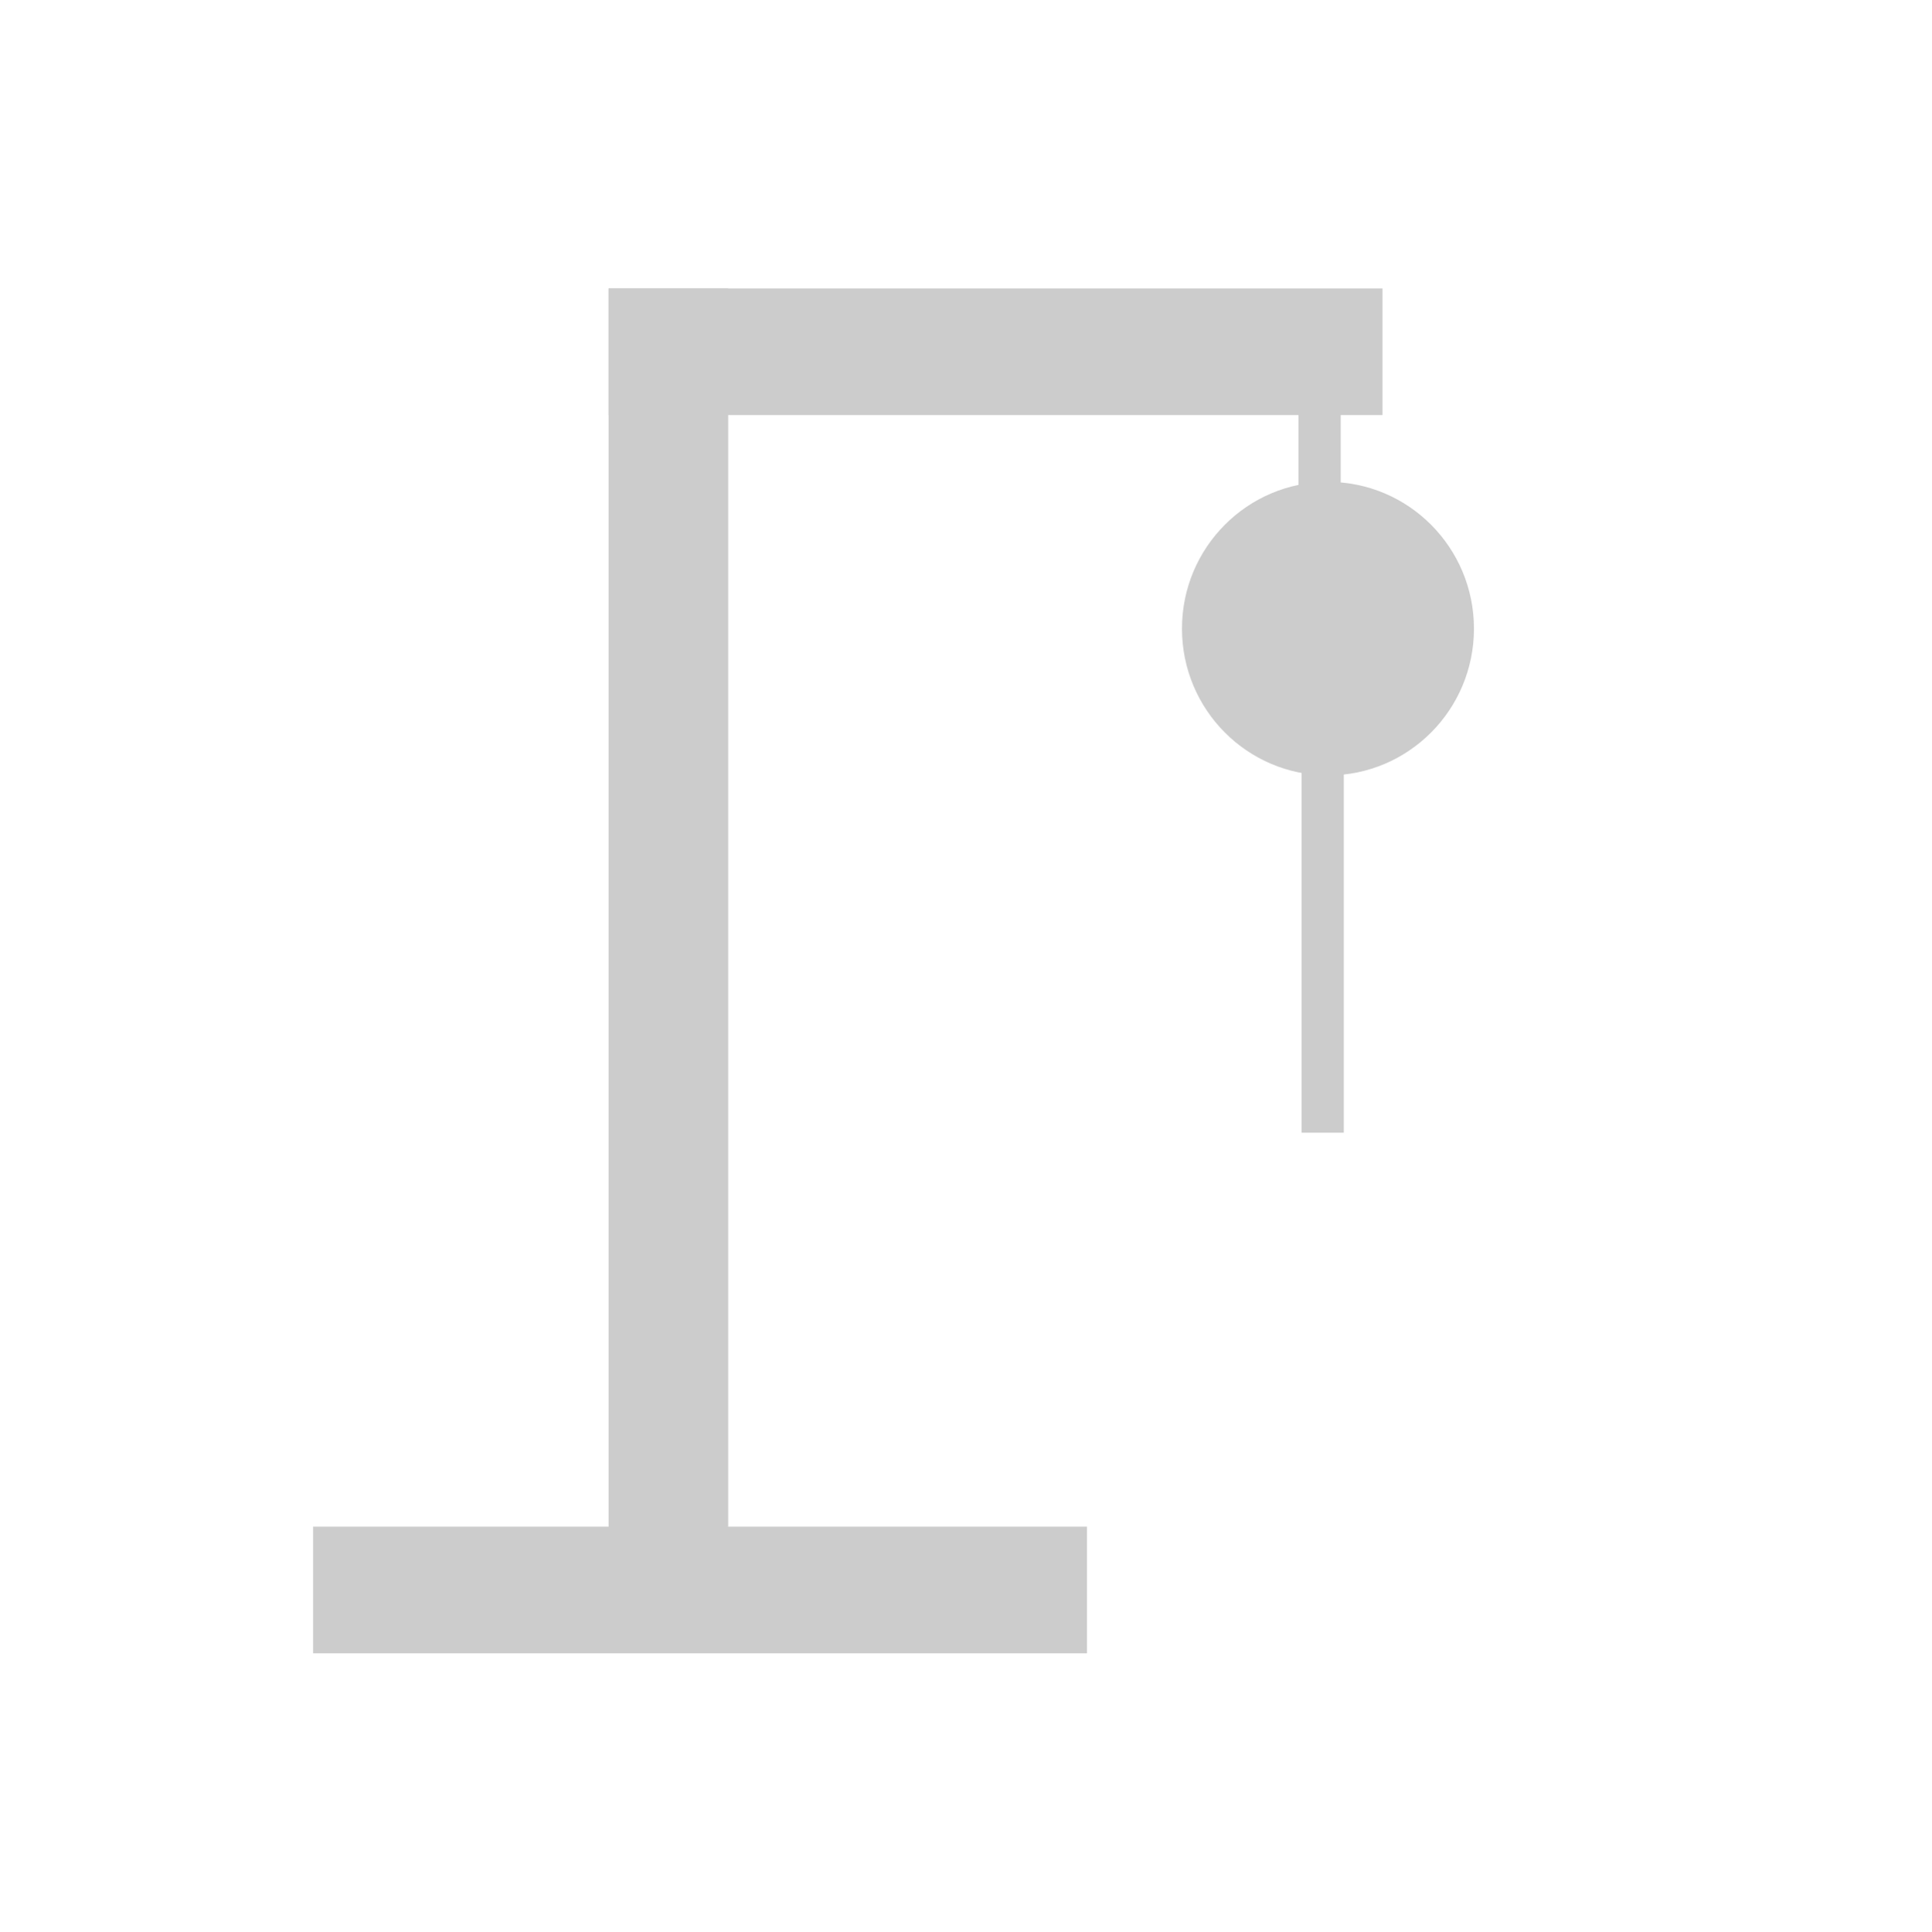
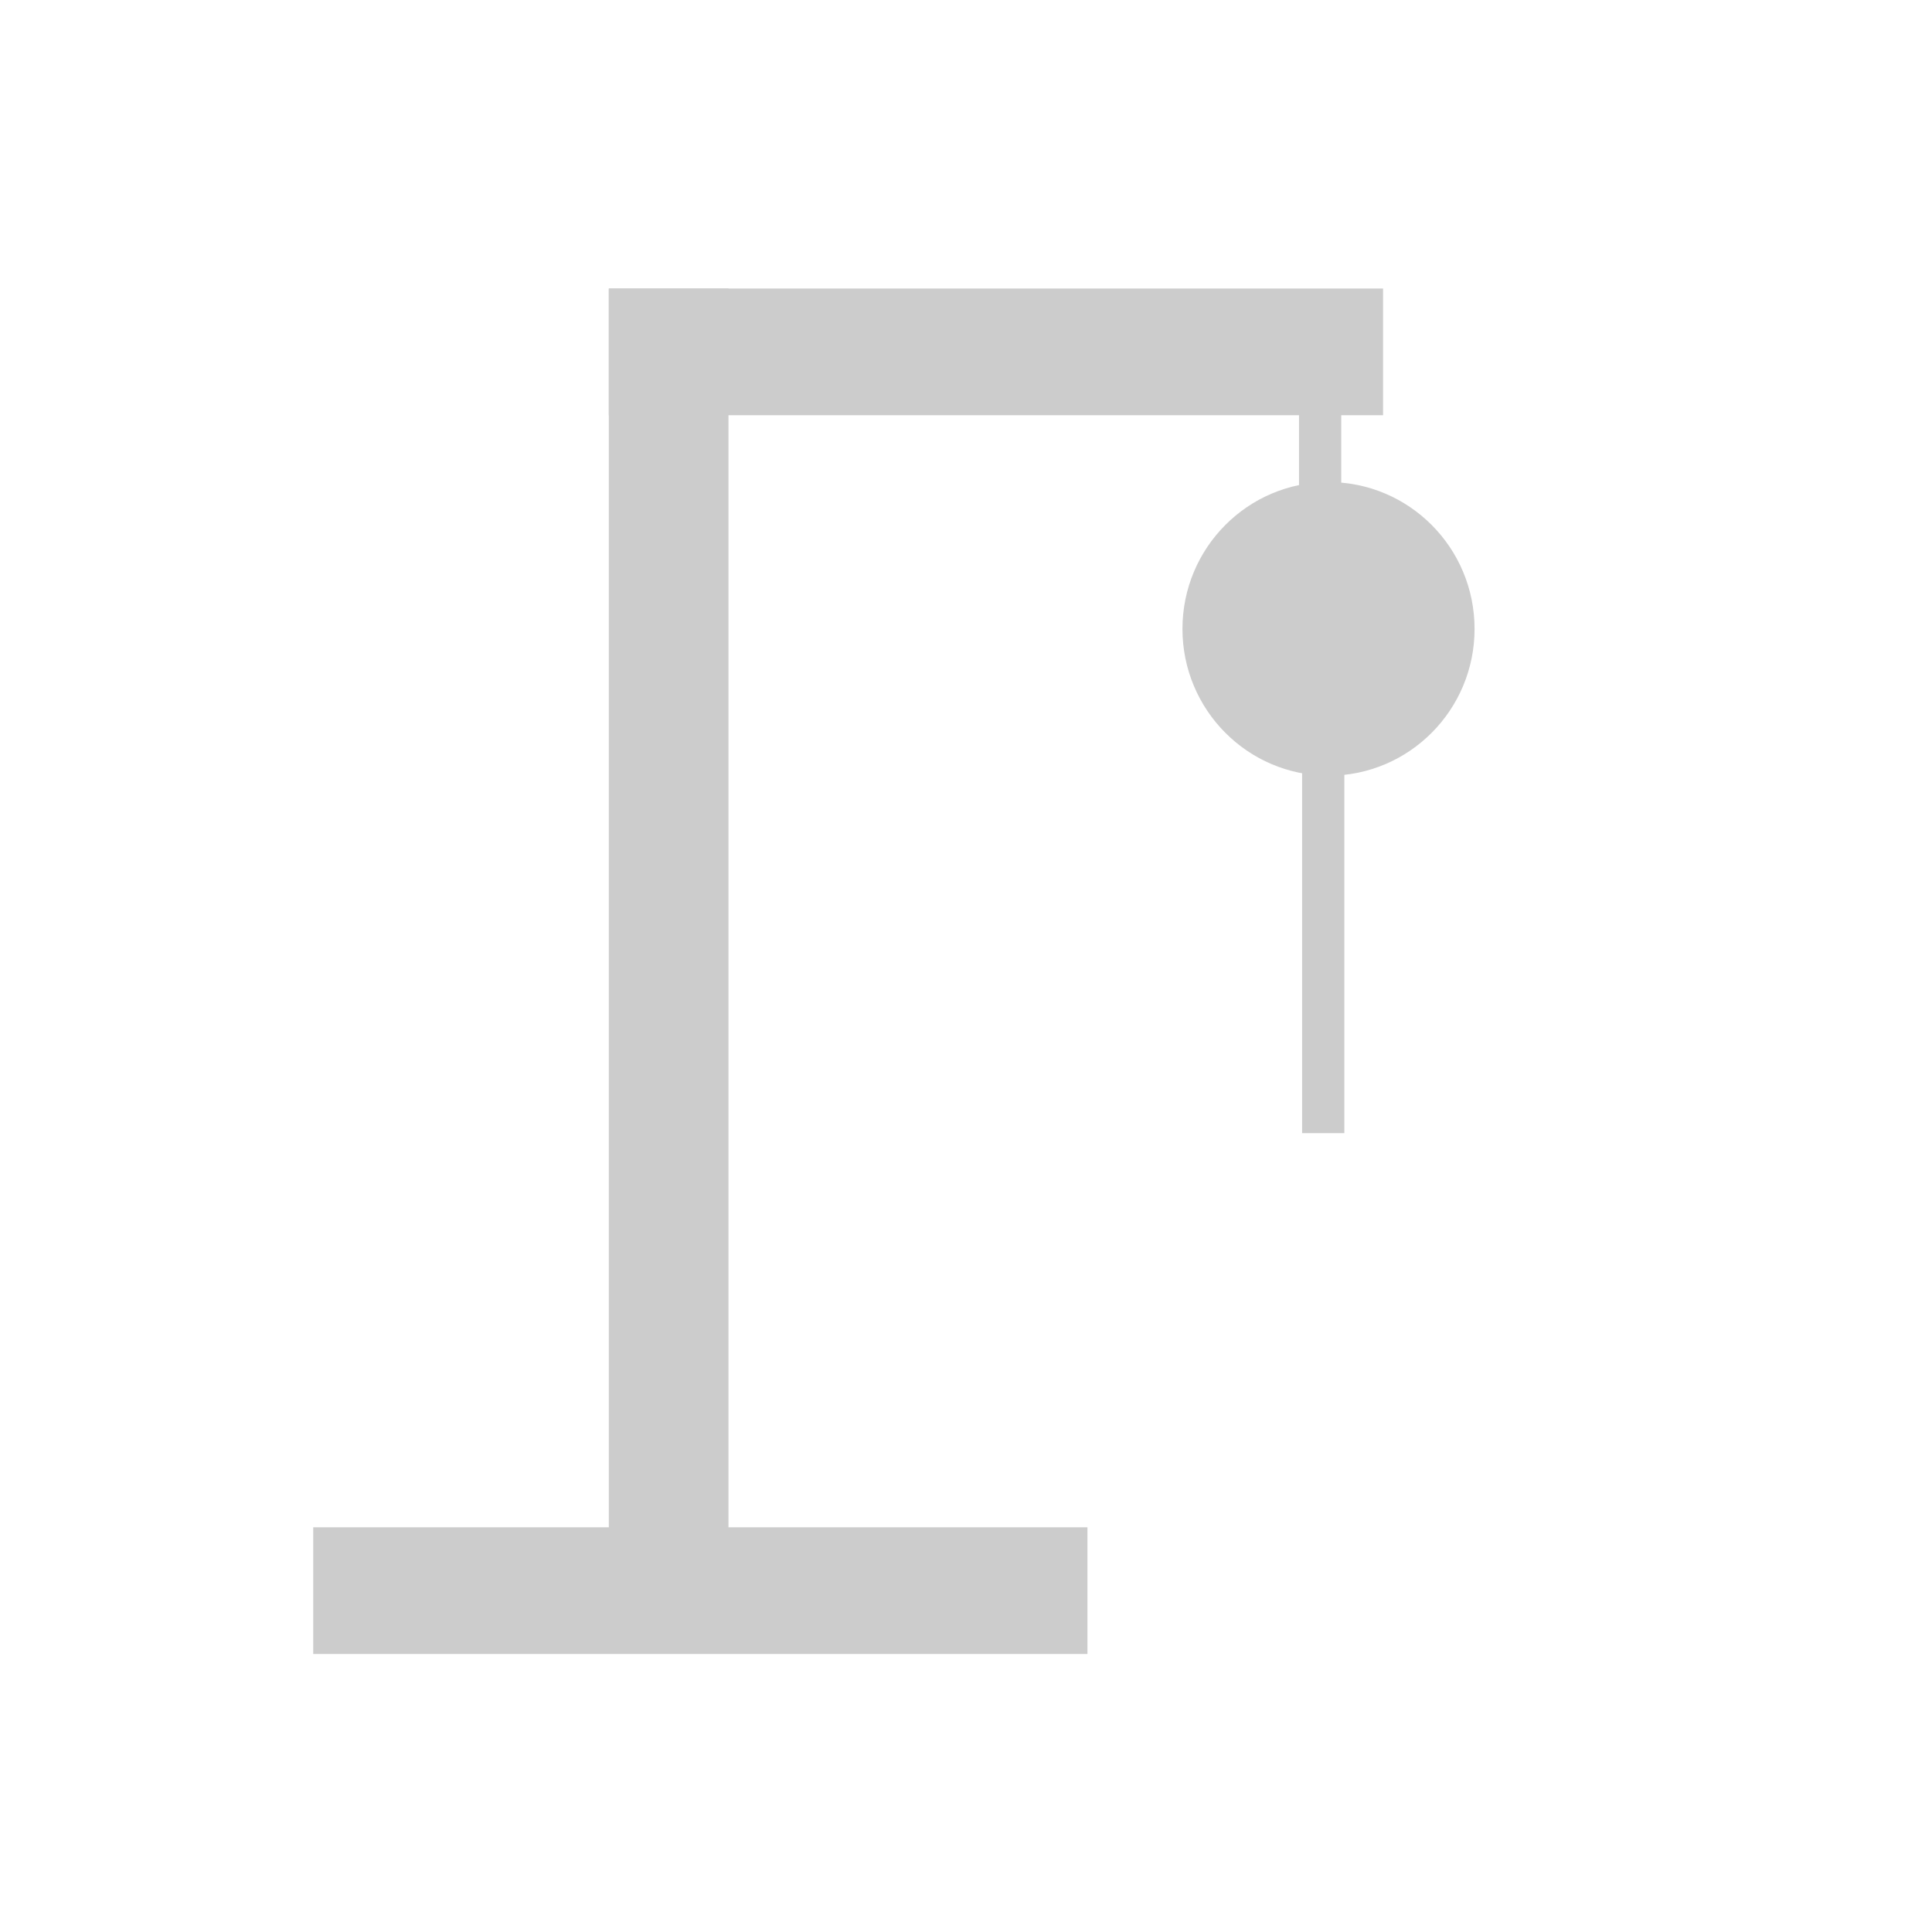
- <svg xmlns="http://www.w3.org/2000/svg" width="146.727mm" height="146.727mm" viewBox="0 0 146.727 146.727" version="1.1" id="svg8">
+ <svg xmlns="http://www.w3.org/2000/svg" width="100%" height="100%" viewBox="0 0 146.727 146.727" version="1.1" id="svg8">
  <defs id="defs2" />
  <g id="layer1" transform="translate(270.5304,-56.19269)">
    <rect style="opacity:1;fill:#cccccc;fill-opacity:1;stroke:none;stroke-width:1;stroke-miterlimit:4;stroke-dasharray:none;stroke-opacity:1;paint-order:normal" id="rect821" width="58.799" height="9.622" x="-246.743" y="172.184" />
    <rect style="opacity:1;fill:#cccccc;fill-opacity:1;stroke:none;stroke-width:1;stroke-miterlimit:4;stroke-dasharray:none;stroke-opacity:1;paint-order:normal" id="rect823" width="9.087" height="97.286" x="-224.293" y="78.105" />
    <rect style="opacity:1;fill:#cccccc;fill-opacity:1;stroke:none;stroke-width:1;stroke-miterlimit:4;stroke-dasharray:none;stroke-opacity:1;paint-order:normal" id="rect821-3" width="58.799" height="9.622" x="-224.293" y="78.105" />
    <rect style="opacity:1;fill:#cccccc;fill-opacity:1;stroke:none;stroke-width:0.222;stroke-miterlimit:4;stroke-dasharray:none;stroke-opacity:1;paint-order:normal" id="rect823-6" width="3.207" height="13.631" x="-171.876" y="80.221" />
    <ellipse style="opacity:1;fill:#cccccc;fill-opacity:1;stroke:none;stroke-width:2.995;stroke-miterlimit:4;stroke-dasharray:none;stroke-opacity:1;paint-order:normal" id="path857" cx="-169.636" cy="103.954" rx="11.092" ry="11.149" />
    <rect style="opacity:1;fill:#cccccc;fill-opacity:1;stroke:none;stroke-width:0.343;stroke-miterlimit:4;stroke-dasharray:none;stroke-opacity:1;paint-order:normal" id="rect823-6-7" width="3.207" height="32.34" x="-171.641" y="109.91" />
  </g>
</svg>
